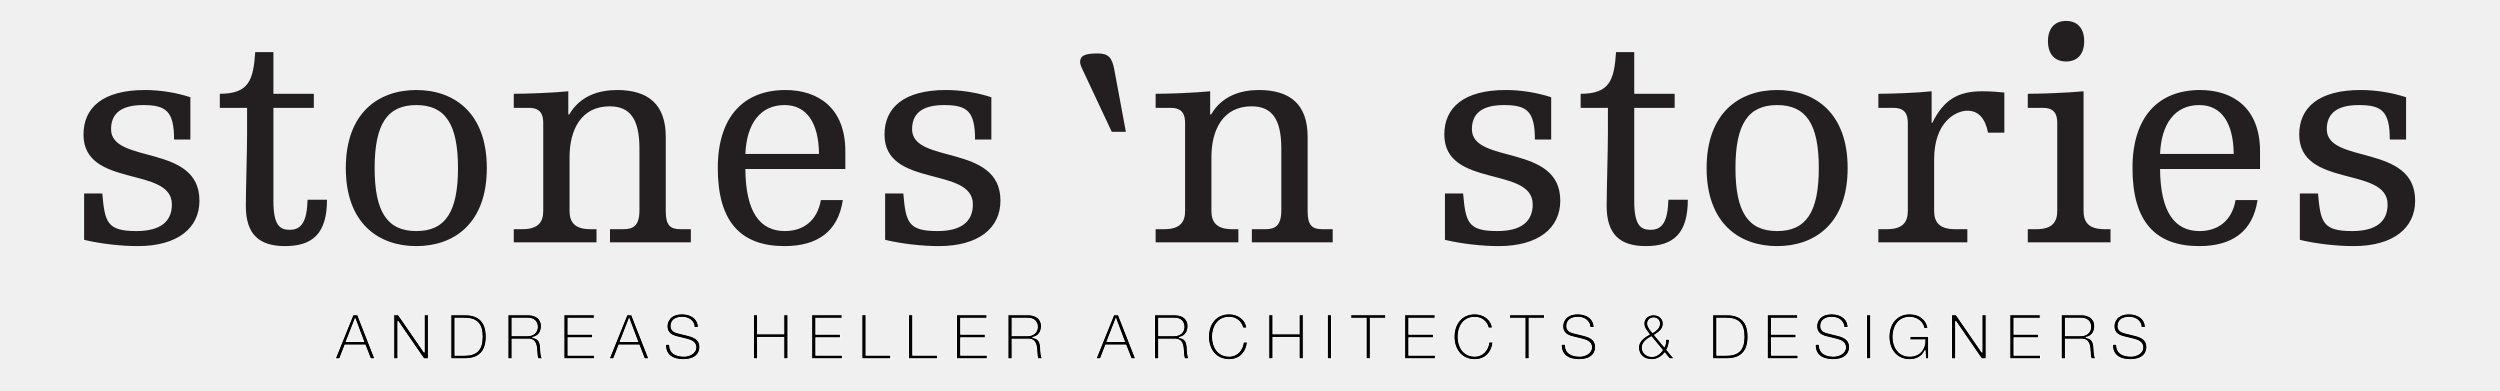
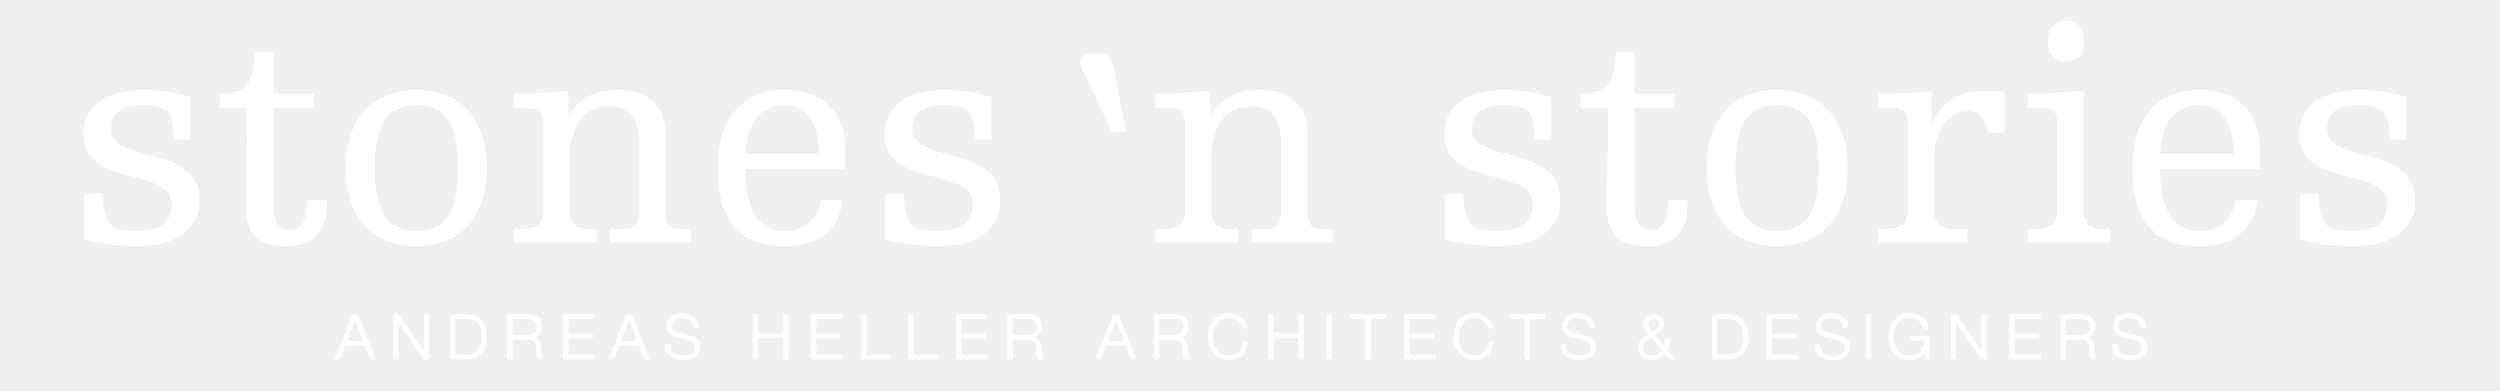
<svg xmlns="http://www.w3.org/2000/svg" version="1.1" x="0px" y="0px" width="800px" height="125px" viewBox="-26.719 -6.701 800 125" enable-background="new -26.719 -6.701 800 125" xml:space="preserve">
  <defs>
</defs>
-   <path stroke="#FFFFFF" stroke-width="0.3" stroke-miterlimit="10" d="M86.233,94.008h1.501l5.528,14.098h-1.441l-1.718-4.384h-6.417  l-1.698,4.384h-1.441L86.233,94.008z M84.102,102.577h5.548l-2.725-7.227L84.102,102.577z" />
-   <path stroke="#FFFFFF" stroke-width="0.3" stroke-miterlimit="10" d="M99.271,94.008h1.5l8.214,11.926h0.04V94.008h1.342v14.098  h-1.5l-8.214-11.926h-0.04v11.926h-1.342V94.008z" />
-   <path stroke="#FFFFFF" stroke-width="0.3" stroke-miterlimit="10" d="M117.539,94.008h4.877c4.245,0.099,6.477,2.429,6.477,7.049  s-2.231,6.95-6.477,7.049h-4.877V94.008z M118.882,106.96h2.862c4.048,0.021,5.806-1.698,5.806-5.903  c0-4.206-1.758-5.924-5.806-5.904h-2.862V106.96z" />
-   <path stroke="#FFFFFF" stroke-width="0.3" stroke-miterlimit="10" d="M135.808,94.008h6.456c2.33,0,4.285,1.125,4.285,3.672  c0,1.777-0.929,3.238-2.745,3.594v0.04c1.837,0.236,2.37,1.5,2.469,3.179c0.059,0.968,0.059,2.902,0.651,3.613h-1.48  c-0.336-0.553-0.336-1.6-0.376-2.191c-0.118-1.975-0.276-4.166-2.823-4.067h-5.094v6.259h-1.343V94.008z M137.15,100.701h5.015  c1.639,0,3.041-1.026,3.041-2.744s-1.026-2.805-3.041-2.805h-5.015V100.701z" />
-   <path stroke="#FFFFFF" stroke-width="0.3" stroke-miterlimit="10" d="M153.721,94.008h9.734v1.145h-8.392v5.095h7.858v1.146h-7.858  v5.567h8.49v1.146h-9.833V94.008z" />
-   <path stroke="#FFFFFF" stroke-width="0.3" stroke-miterlimit="10" d="M173.903,94.008h1.501l5.528,14.098h-1.441l-1.718-4.384  h-6.417l-1.698,4.384h-1.441L173.903,94.008z M171.771,102.577h5.548l-2.725-7.227L171.771,102.577z" />
-   <path stroke="#FFFFFF" stroke-width="0.3" stroke-miterlimit="10" d="M187.591,103.466c-0.06,2.902,2.033,3.791,4.601,3.791  c1.48,0,3.731-0.81,3.731-2.863c0-1.6-1.6-2.231-2.902-2.547l-3.14-0.771c-1.658-0.414-3.179-1.204-3.179-3.396  c0-1.382,0.889-3.968,4.857-3.968c2.784,0,5.232,1.5,5.212,4.383h-1.342c-0.079-2.152-1.856-3.238-3.851-3.238  c-1.836,0-3.534,0.711-3.534,2.804c0,1.323,0.987,1.876,2.132,2.152l3.436,0.85c1.995,0.532,3.653,1.401,3.653,3.712  c0,0.967-0.395,4.027-5.391,4.027c-3.337,0-5.785-1.5-5.627-4.936H187.591z" />
-   <path stroke="#FFFFFF" stroke-width="0.3" stroke-miterlimit="10" d="M214.372,94.008h1.343v6.121h8.371v-6.121h1.343v14.098h-1.343  v-6.832h-8.371v6.832h-1.343V94.008z" />
-   <path stroke="#FFFFFF" stroke-width="0.3" stroke-miterlimit="10" d="M233.016,94.008h9.734v1.145h-8.392v5.095h7.858v1.146h-7.858  v5.567h8.49v1.146h-9.833V94.008z" />
-   <path stroke="#FFFFFF" stroke-width="0.3" stroke-miterlimit="10" d="M249.072,94.008h1.343v12.952h7.897v1.146h-9.24V94.008z" />
-   <path stroke="#FFFFFF" stroke-width="0.3" stroke-miterlimit="10" d="M264.022,94.008h1.343v12.952h7.897v1.146h-9.24V94.008z" />
-   <path stroke="#FFFFFF" stroke-width="0.3" stroke-miterlimit="10" d="M279.368,94.008h9.734v1.145h-8.392v5.095h7.858v1.146h-7.858  v5.567h8.49v1.146h-9.833V94.008z" />
-   <path stroke="#FFFFFF" stroke-width="0.3" stroke-miterlimit="10" d="M295.819,94.008h6.456c2.33,0,4.285,1.125,4.285,3.672  c0,1.777-0.929,3.238-2.745,3.594v0.04c1.837,0.236,2.37,1.5,2.469,3.179c0.059,0.968,0.059,2.902,0.651,3.613h-1.48  c-0.336-0.553-0.336-1.6-0.376-2.191c-0.118-1.975-0.276-4.166-2.823-4.067h-5.094v6.259h-1.343V94.008z M297.162,100.701h5.015  c1.639,0,3.041-1.026,3.041-2.744s-1.026-2.805-3.041-2.805h-5.015V100.701z" />
-   <path stroke="#FFFFFF" stroke-width="0.3" stroke-miterlimit="10" d="M329.669,94.008h1.501l5.528,14.098h-1.441l-1.718-4.384  h-6.417l-1.698,4.384h-1.441L329.669,94.008z M327.537,102.577h5.548l-2.725-7.227L327.537,102.577z" />
-   <path stroke="#FFFFFF" stroke-width="0.3" stroke-miterlimit="10" d="M342.726,94.008h6.456c2.33,0,4.285,1.125,4.285,3.672  c0,1.777-0.929,3.238-2.745,3.594v0.04c1.837,0.236,2.37,1.5,2.469,3.179c0.059,0.968,0.059,2.902,0.651,3.613h-1.48  c-0.336-0.553-0.336-1.6-0.376-2.191c-0.118-1.975-0.276-4.166-2.823-4.067h-5.094v6.259h-1.343V94.008z M344.068,100.701h5.015  c1.639,0,3.041-1.026,3.041-2.744s-1.026-2.805-3.041-2.805h-5.015V100.701z" />
-   <path stroke="#FFFFFF" stroke-width="0.3" stroke-miterlimit="10" d="M370.945,98.272c-0.474-2.172-2.271-3.416-4.324-3.416  c-3.731,0-5.312,3.12-5.312,6.2s1.58,6.2,5.312,6.2c2.606,0,4.265-2.015,4.521-4.522h1.343c-0.375,3.456-2.566,5.667-5.864,5.667  c-4.442,0-6.654-3.494-6.654-7.345s2.212-7.345,6.654-7.345c2.666,0,5.312,1.599,5.667,4.561H370.945z" />
-   <path stroke="#FFFFFF" stroke-width="0.3" stroke-miterlimit="10" d="M379.282,94.008h1.343v6.121h8.371v-6.121h1.343v14.098h-1.343  v-6.832h-8.371v6.832h-1.343V94.008z" />
-   <path stroke="#FFFFFF" stroke-width="0.3" stroke-miterlimit="10" d="M398.025,94.008h1.343v14.098h-1.343V94.008z" />
-   <path stroke="#FFFFFF" stroke-width="0.3" stroke-miterlimit="10" d="M405.53,94.008h11.176v1.145h-4.917v12.953h-1.343V95.152  h-4.916V94.008z" />
-   <path stroke="#FFFFFF" stroke-width="0.3" stroke-miterlimit="10" d="M422.771,94.008h9.734v1.145h-8.392v5.095h7.858v1.146h-7.858  v5.567h8.49v1.146h-9.833V94.008z" />
-   <path stroke="#FFFFFF" stroke-width="0.3" stroke-miterlimit="10" d="M449.53,98.272c-0.474-2.172-2.271-3.416-4.324-3.416  c-3.731,0-5.312,3.12-5.312,6.2s1.58,6.2,5.312,6.2c2.606,0,4.265-2.015,4.521-4.522h1.343c-0.375,3.456-2.566,5.667-5.864,5.667  c-4.442,0-6.654-3.494-6.654-7.345s2.212-7.345,6.654-7.345c2.666,0,5.312,1.599,5.667,4.561H449.53z" />
-   <path stroke="#FFFFFF" stroke-width="0.3" stroke-miterlimit="10" d="M456.347,94.008h11.176v1.145h-4.917v12.953h-1.343V95.152  h-4.916V94.008z" />
-   <path stroke="#FFFFFF" stroke-width="0.3" stroke-miterlimit="10" d="M474.22,103.466c-0.06,2.902,2.033,3.791,4.601,3.791  c1.48,0,3.731-0.81,3.731-2.863c0-1.6-1.6-2.231-2.902-2.547l-3.14-0.771c-1.658-0.414-3.179-1.204-3.179-3.396  c0-1.382,0.889-3.968,4.857-3.968c2.784,0,5.232,1.5,5.212,4.383h-1.342c-0.079-2.152-1.856-3.238-3.851-3.238  c-1.836,0-3.534,0.711-3.534,2.804c0,1.323,0.987,1.876,2.132,2.152l3.436,0.85c1.995,0.532,3.653,1.401,3.653,3.712  c0,0.967-0.395,4.027-5.391,4.027c-3.337,0-5.785-1.5-5.627-4.936H474.22z" />
-   <path stroke="#FFFFFF" stroke-width="0.3" stroke-miterlimit="10" d="M505.996,106.27c-1.027,1.283-2.488,2.132-4.146,2.132  c-2.429,0-4.265-1.401-4.265-3.948c0-2.015,1.875-3.337,3.455-4.187c-0.771-1.007-1.737-2.033-1.737-3.396  c0-1.719,1.401-2.863,3.119-2.863s3.12,1.145,3.12,2.863c0,1.757-1.362,2.764-2.765,3.652l3.08,3.712  c0.336-0.691,0.415-1.303,0.415-2.369h1.244c0,0.79-0.178,2.172-0.83,3.376l2.37,2.863h-1.561L505.996,106.27z M501.711,101.076  c-1.343,0.73-2.883,1.797-2.883,3.495c0,1.658,1.461,2.784,3.061,2.784c1.402,0,2.547-0.889,3.337-2.015L501.711,101.076z   M500.546,96.871c0,0.986,0.968,2.093,1.58,2.843c0.987-0.612,2.172-1.48,2.172-2.843c0-1.165-0.849-1.817-1.876-1.817  C501.396,95.054,500.546,95.706,500.546,96.871z" />
-   <path stroke="#FFFFFF" stroke-width="0.3" stroke-miterlimit="10" d="M521.323,94.008h4.877c4.245,0.099,6.477,2.429,6.477,7.049  s-2.231,6.95-6.477,7.049h-4.877V94.008z M522.666,106.96h2.862c4.048,0.021,5.806-1.698,5.806-5.903  c0-4.206-1.758-5.924-5.806-5.904h-2.862V106.96z" />
-   <path stroke="#FFFFFF" stroke-width="0.3" stroke-miterlimit="10" d="M538.802,94.008h9.734v1.145h-8.392v5.095h7.858v1.146h-7.858  v5.567h8.49v1.146h-9.833V94.008z" />
-   <path stroke="#FFFFFF" stroke-width="0.3" stroke-miterlimit="10" d="M555.49,103.466c-0.06,2.902,2.033,3.791,4.601,3.791  c1.48,0,3.731-0.81,3.731-2.863c0-1.6-1.6-2.231-2.902-2.547l-3.14-0.771c-1.658-0.414-3.179-1.204-3.179-3.396  c0-1.382,0.889-3.968,4.857-3.968c2.784,0,5.232,1.5,5.212,4.383h-1.342c-0.079-2.152-1.856-3.238-3.851-3.238  c-1.836,0-3.534,0.711-3.534,2.804c0,1.323,0.987,1.876,2.132,2.152l3.436,0.85c1.995,0.532,3.653,1.401,3.653,3.712  c0,0.967-0.395,4.027-5.391,4.027c-3.337,0-5.785-1.5-5.627-4.936H555.49z" />
-   <path stroke="#FFFFFF" stroke-width="0.3" stroke-miterlimit="10" d="M570.56,94.008h1.343v14.098h-1.343V94.008z" />
-   <path stroke="#FFFFFF" stroke-width="0.3" stroke-miterlimit="10" d="M590.444,108.105h-0.968l-0.178-2.566h-0.039  c-0.947,2.014-2.843,2.862-4.877,2.862c-4.442,0-6.654-3.494-6.654-7.345s2.212-7.345,6.654-7.345c2.962,0,5.371,1.599,5.884,4.679  h-1.343c-0.178-1.619-1.855-3.534-4.541-3.534c-3.731,0-5.312,3.12-5.312,6.2s1.58,6.2,5.312,6.2c3.12,0,4.937-2.192,4.877-5.174  h-4.798v-1.145h5.982V108.105z" />
-   <path stroke="#FFFFFF" stroke-width="0.3" stroke-miterlimit="10" d="M597.755,94.008h1.5l8.214,11.926h0.04V94.008h1.342v14.098  h-1.5l-8.214-11.926h-0.04v11.926h-1.342V94.008z" />
-   <path stroke="#FFFFFF" stroke-width="0.3" stroke-miterlimit="10" d="M616.419,94.008h9.734v1.145h-8.392v5.095h7.858v1.146h-7.858  v5.567h8.49v1.146h-9.833V94.008z" />
-   <path stroke="#FFFFFF" stroke-width="0.3" stroke-miterlimit="10" d="M632.87,94.008h6.456c2.33,0,4.285,1.125,4.285,3.672  c0,1.777-0.929,3.238-2.745,3.594v0.04c1.837,0.236,2.37,1.5,2.469,3.179c0.059,0.968,0.059,2.902,0.651,3.613h-1.48  c-0.336-0.553-0.336-1.6-0.376-2.191c-0.118-1.975-0.276-4.166-2.823-4.067h-5.094v6.259h-1.343V94.008z M634.213,100.701h5.015  c1.639,0,3.041-1.026,3.041-2.744s-1.026-2.805-3.041-2.805h-5.015V100.701z" />
-   <path stroke="#FFFFFF" stroke-width="0.3" stroke-miterlimit="10" d="M650.625,103.466c-0.06,2.902,2.033,3.791,4.601,3.791  c1.48,0,3.731-0.81,3.731-2.863c0-1.6-1.6-2.231-2.902-2.547l-3.14-0.771c-1.658-0.414-3.179-1.204-3.179-3.396  c0-1.382,0.889-3.968,4.857-3.968c2.784,0,5.232,1.5,5.212,4.383h-1.342c-0.079-2.152-1.856-3.238-3.851-3.238  c-1.836,0-3.534,0.711-3.534,2.804c0,1.323,0.987,1.876,2.132,2.152l3.436,0.85c1.995,0.532,3.653,1.401,3.653,3.712  c0,0.967-0.395,4.027-5.391,4.027c-3.337,0-5.785-1.5-5.627-4.936H650.625z" />
-   <path fill="#231F20" d="M709.229,70.045c5.415,1.305,12.031,2.006,17.146,2.006c12.838,0,19.756-5.816,19.756-14.541  c0-18.354-28.277-11.535-28.277-22.865c0-4.514,2.605-7.725,10.229-7.725c7.32,0,9.929,1.907,9.929,11.031h5.214V24.414  c-4.615-1.506-9.729-2.307-14.541-2.307c-13.438,0-19.655,5.617-19.655,14.239c0,17.249,28.28,10.03,28.28,22.366  c0,5.516-3.711,8.527-11.333,8.527c-9.429,0-10.13-2.811-10.933-12.041h-5.814V70.045z M688.669,57.309  c-1.203,6.82-5.815,9.932-11.534,9.932c-7.92,0-12.533-6.018-12.633-19.861h31.989v-5.717c0-13.839-8.724-19.555-19.153-19.555  c-13.438,0-21.662,8.625-21.662,24.971c0,17.352,7.523,24.973,21.362,24.973c10.33,0,17.146-4.512,18.652-14.742H688.669z   M664.502,42.564c0.401-9.626,4.713-15.645,12.536-15.645c7.12,0,10.932,5.718,11.03,15.645H664.502z M622.172,27.823h4.914  c3.811,0,4.514,2.308,4.514,4.913V60.82c0,3.51-1.605,5.816-6.619,5.816h-2.809v4.211h26.476v-4.211h-2.007  c-5.014,0-6.619-2.307-6.619-5.816V22.508c-5.312,0.504-13.938,0.803-17.85,0.803V27.823z M574.356,27.823h4.911  c3.813,0,4.516,2.308,4.516,4.913V60.82c0,3.51-1.604,5.816-6.621,5.816h-2.806v4.211h28.478v-4.211h-4.009  c-5.014,0-6.619-2.307-6.619-5.816V44.271c0-11.936,6.921-15.547,10.628-15.547c3.613,0,5.72,2.508,6.621,7.021h5.215V22.908  c-1.805-0.198-4.413-0.4-7.123-0.4c-7.819,0-12.33,2.808-15.942,10.13h-0.2v-10.13c-4.512,0.504-13.137,0.803-17.048,0.803V27.823z   M555.302,47.078c0,14.145-4.112,20.162-13.336,20.162c-9.228,0-13.339-6.018-13.339-20.162c0-14.14,4.111-20.158,13.339-20.158  C551.189,26.92,555.302,32.938,555.302,47.078 M519.399,47.078c0,17.754,10.531,24.973,22.566,24.973  c12.032,0,22.563-7.219,22.563-24.973c0-17.75-10.531-24.971-22.563-24.971C529.931,22.107,519.399,29.328,519.399,47.078   M487.812,36.146c0,5.316-0.401,18.151-0.401,23.066c0,9.027,4.213,12.838,12.537,12.838c8.825,0,13.436-4.01,13.436-14.844h-6.217  c-0.2,7.123-2.005,9.631-5.717,9.631c-3.208,0-5.214-1.506-5.214-9.23V27.823h12.938v-4.513h-12.938V9.972h-5.817  c-0.602,8.926-2.004,13.339-11.331,13.339v4.513h8.725V36.146z M435.665,70.045c5.413,1.305,12.034,2.006,17.15,2.006  c12.833,0,19.755-5.816,19.755-14.541c0-18.354-28.28-11.535-28.28-22.865c0-4.514,2.605-7.725,10.229-7.725  c7.317,0,9.929,1.907,9.929,11.031h5.213V24.414c-4.613-1.506-9.727-2.307-14.541-2.307c-13.438,0-19.656,5.617-19.656,14.239  c0,17.249,28.281,10.03,28.281,22.366c0,5.516-3.711,8.527-11.332,8.527c-9.425,0-10.128-2.811-10.932-12.041h-5.815V70.045z   M373.873,70.848h25.873v-4.211h-3.41c-3.108,0-4.615-1.203-4.615-5.717V37.049c0-10.328-5.614-14.941-15.542-14.941  c-5.817,0-11.835,1.807-15.345,7.821h-0.301v-7.421c-4.913,0.504-13.537,0.803-17.446,0.803v4.513h4.911  c3.811,0,4.514,2.308,4.514,4.913V60.82c0,3.51-1.604,5.816-6.619,5.816h-2.806v4.211h26.473v-4.211h-2.006  c-5.014,0-6.619-2.307-6.619-5.816V43.569c0-8.726,3.71-16.245,12.838-16.245c6.416,0,9.525,3.908,9.525,13.537v19.758  c0,4.914-2.007,6.018-5.014,6.018h-4.411V70.848z M256.522,70.045c5.417,1.305,12.037,2.006,17.15,2.006  c12.835,0,19.754-5.816,19.754-14.541c0-18.354-28.279-11.535-28.279-22.865c0-4.514,2.608-7.725,10.229-7.725  c7.323,0,9.927,1.907,9.927,11.031h5.215V24.414c-4.61-1.506-9.725-2.307-14.542-2.307c-13.437,0-19.651,5.617-19.651,14.239  c0,17.249,28.277,10.03,28.277,22.366c0,5.516-3.71,8.527-11.33,8.527c-9.427,0-10.129-2.811-10.933-12.041h-5.817V70.045z   M235.966,57.309c-1.203,6.82-5.817,9.932-11.531,9.932c-7.927,0-12.538-6.018-12.64-19.861h31.993v-5.717  c0-13.839-8.725-19.555-19.154-19.555c-13.44,0-21.663,8.625-21.663,24.971c0,17.352,7.522,24.973,21.362,24.973  c10.329,0,17.149-4.512,18.651-14.742H235.966z M211.795,42.564c0.404-9.626,4.713-15.645,12.538-15.645  c7.119,0,10.931,5.718,11.03,15.645H211.795z M168.478,70.848h25.873v-4.211h-3.41c-3.107,0-4.616-1.203-4.616-5.717V37.049  c0-10.328-5.613-14.941-15.541-14.941c-5.817,0-11.834,1.807-15.344,7.821h-0.302v-7.421c-4.912,0.504-13.538,0.803-17.449,0.803  v4.513h4.913c3.812,0,4.516,2.308,4.516,4.913V60.82c0,3.51-1.606,5.816-6.62,5.816h-2.809v4.211h26.476v-4.211h-2.006  c-5.014,0-6.619-2.307-6.619-5.816V43.569c0-8.726,3.711-16.245,12.837-16.245c6.418,0,9.527,3.908,9.527,13.537v19.758  c0,4.914-2.007,6.018-5.017,6.018h-4.409V70.848z M119.838,47.078c0,14.145-4.11,20.162-13.338,20.162  c-9.225,0-13.335-6.018-13.335-20.162c0-14.14,4.11-20.158,13.335-20.158C115.728,26.92,119.838,32.938,119.838,47.078   M83.938,47.078c0,17.754,10.528,24.973,22.562,24.973c12.035,0,22.563-7.219,22.563-24.973c0-17.75-10.528-24.971-22.563-24.971  C94.466,22.107,83.938,29.328,83.938,47.078 M52.347,36.146c0,5.316-0.399,18.151-0.399,23.066c0,9.027,4.212,12.838,12.535,12.838  c8.826,0,13.438-4.01,13.438-14.844h-6.215c-0.204,7.123-2.009,9.631-5.722,9.631c-3.205,0-5.212-1.506-5.212-9.23V27.823h12.936  v-4.513H60.772V9.972h-5.817c-0.599,8.926-2.006,13.339-11.333,13.339v4.513h8.725V36.146z M0.201,70.045  c5.416,1.305,12.036,2.006,17.148,2.006c12.834,0,19.755-5.816,19.755-14.541c0-18.354-28.279-11.535-28.279-22.865  c0-4.514,2.606-7.725,10.229-7.725c7.32,0,9.929,1.907,9.929,11.031h5.215V24.414c-4.613-1.506-9.728-2.307-14.539-2.307  C6.217,22.107,0,27.725,0,36.347c0,17.249,28.283,10.03,28.283,22.366c0,5.516-3.715,8.527-11.334,8.527  c-9.426,0-10.129-2.811-10.932-12.041H0.201V70.045z" />
-   <path fill="#231F20" d="M628.626,6.485c0,4.128,2.162,6.487,5.8,6.487c3.635,0,5.799-2.359,5.799-6.487  c0-4.126-2.164-6.485-5.799-6.485C630.788,0,628.626,2.359,628.626,6.485" />
-   <path fill="#231F20" d="M329.046,35.48l-8.429-17.958c-1.305-2.708-1.707-3.612-1.707-4.313c0-2.007,1.305-2.809,5.621-2.809  c3.511,0,4.613,1.404,5.315,5.117l3.712,19.963H329.046z" />
+   <path fill="#FFFFFF" stroke="#FFFFFF" stroke-width="0.3" stroke-miterlimit="10" d="M86.233,94.008h1.501l5.528,14.098h-1.441  l-1.718-4.384h-6.417l-1.698,4.384h-1.441L86.233,94.008z M84.102,102.577h5.548l-2.725-7.227L84.102,102.577z" />
+   <path fill="#FFFFFF" stroke="#FFFFFF" stroke-width="0.3" stroke-miterlimit="10" d="M99.271,94.008h1.5l8.214,11.926h0.04V94.008  h1.342v14.098h-1.5l-8.214-11.926h-0.04v11.926h-1.342V94.008z" />
+   <path fill="#FFFFFF" stroke="#FFFFFF" stroke-width="0.3" stroke-miterlimit="10" d="M117.539,94.008h4.877  c4.245,0.099,6.477,2.429,6.477,7.049s-2.231,6.95-6.477,7.049h-4.877V94.008z M118.882,106.96h2.862  c4.048,0.021,5.806-1.698,5.806-5.903c0-4.206-1.758-5.924-5.806-5.904h-2.862V106.96z" />
+   <path fill="#FFFFFF" stroke="#FFFFFF" stroke-width="0.3" stroke-miterlimit="10" d="M135.808,94.008h6.456  c2.33,0,4.285,1.125,4.285,3.672c0,1.777-0.929,3.238-2.745,3.594v0.04c1.837,0.236,2.37,1.5,2.469,3.179  c0.059,0.968,0.059,2.902,0.651,3.613h-1.48c-0.336-0.553-0.336-1.6-0.376-2.191c-0.118-1.975-0.276-4.166-2.823-4.067h-5.094v6.259  h-1.343V94.008z M137.15,100.701h5.015c1.639,0,3.041-1.026,3.041-2.744s-1.026-2.805-3.041-2.805h-5.015V100.701z" />
+   <path fill="#FFFFFF" stroke="#FFFFFF" stroke-width="0.3" stroke-miterlimit="10" d="M153.721,94.008h9.734v1.145h-8.392v5.095  h7.858v1.146h-7.858v5.567h8.49v1.146h-9.833V94.008z" />
+   <path fill="#FFFFFF" stroke="#FFFFFF" stroke-width="0.3" stroke-miterlimit="10" d="M173.903,94.008h1.501l5.528,14.098h-1.441  l-1.718-4.384h-6.417l-1.698,4.384h-1.441L173.903,94.008z M171.771,102.577h5.548l-2.725-7.227L171.771,102.577z" />
+   <path fill="#FFFFFF" stroke="#FFFFFF" stroke-width="0.3" stroke-miterlimit="10" d="M187.591,103.466  c-0.06,2.902,2.033,3.791,4.601,3.791c1.48,0,3.731-0.81,3.731-2.863c0-1.6-1.6-2.231-2.902-2.547l-3.14-0.771  c-1.658-0.414-3.179-1.204-3.179-3.396c0-1.382,0.889-3.968,4.857-3.968c2.784,0,5.232,1.5,5.212,4.383h-1.342  c-0.079-2.152-1.856-3.238-3.851-3.238c-1.836,0-3.534,0.711-3.534,2.804c0,1.323,0.987,1.876,2.132,2.152l3.436,0.85  c1.995,0.532,3.653,1.401,3.653,3.712c0,0.967-0.395,4.027-5.391,4.027c-3.337,0-5.785-1.5-5.627-4.936H187.591z" />
+   <path fill="#FFFFFF" stroke="#FFFFFF" stroke-width="0.3" stroke-miterlimit="10" d="M214.372,94.008h1.343v6.121h8.371v-6.121  h1.343v14.098h-1.343v-6.832h-8.371v6.832h-1.343V94.008z" />
+   <path fill="#FFFFFF" stroke="#FFFFFF" stroke-width="0.3" stroke-miterlimit="10" d="M233.016,94.008h9.734v1.145h-8.392v5.095  h7.858v1.146h-7.858v5.567h8.49v1.146h-9.833V94.008z" />
+   <path fill="#FFFFFF" stroke="#FFFFFF" stroke-width="0.3" stroke-miterlimit="10" d="M249.072,94.008h1.343v12.952h7.897v1.146  h-9.24V94.008z" />
+   <path fill="#FFFFFF" stroke="#FFFFFF" stroke-width="0.3" stroke-miterlimit="10" d="M264.022,94.008h1.343v12.952h7.897v1.146  h-9.24V94.008z" />
+   <path fill="#FFFFFF" stroke="#FFFFFF" stroke-width="0.3" stroke-miterlimit="10" d="M279.368,94.008h9.734v1.145h-8.392v5.095  h7.858v1.146h-7.858v5.567h8.49v1.146h-9.833V94.008z" />
+   <path fill="#FFFFFF" stroke="#FFFFFF" stroke-width="0.3" stroke-miterlimit="10" d="M295.819,94.008h6.456  c2.33,0,4.285,1.125,4.285,3.672c0,1.777-0.929,3.238-2.745,3.594v0.04c1.837,0.236,2.37,1.5,2.469,3.179  c0.059,0.968,0.059,2.902,0.651,3.613h-1.48c-0.336-0.553-0.336-1.6-0.376-2.191c-0.118-1.975-0.276-4.166-2.823-4.067h-5.094v6.259  h-1.343V94.008z M297.162,100.701h5.015c1.639,0,3.041-1.026,3.041-2.744s-1.026-2.805-3.041-2.805h-5.015V100.701z" />
+   <path fill="#FFFFFF" stroke="#FFFFFF" stroke-width="0.3" stroke-miterlimit="10" d="M329.669,94.008h1.501l5.528,14.098h-1.441  l-1.718-4.384h-6.417l-1.698,4.384h-1.441L329.669,94.008z M327.537,102.577h5.548l-2.725-7.227L327.537,102.577z" />
+   <path fill="#FFFFFF" stroke="#FFFFFF" stroke-width="0.3" stroke-miterlimit="10" d="M342.726,94.008h6.456  c2.33,0,4.285,1.125,4.285,3.672c0,1.777-0.929,3.238-2.745,3.594v0.04c1.837,0.236,2.37,1.5,2.469,3.179  c0.059,0.968,0.059,2.902,0.651,3.613h-1.48c-0.336-0.553-0.336-1.6-0.376-2.191c-0.118-1.975-0.276-4.166-2.823-4.067h-5.094v6.259  h-1.343V94.008z M344.068,100.701h5.015c1.639,0,3.041-1.026,3.041-2.744s-1.026-2.805-3.041-2.805h-5.015V100.701z" />
+   <path fill="#FFFFFF" stroke="#FFFFFF" stroke-width="0.3" stroke-miterlimit="10" d="M370.945,98.272  c-0.474-2.172-2.271-3.416-4.324-3.416c-3.731,0-5.312,3.12-5.312,6.2s1.58,6.2,5.312,6.2c2.606,0,4.265-2.015,4.521-4.522h1.343  c-0.375,3.456-2.566,5.667-5.864,5.667c-4.442,0-6.654-3.494-6.654-7.345s2.212-7.345,6.654-7.345c2.666,0,5.312,1.599,5.667,4.561  H370.945z" />
+   <path fill="#FFFFFF" stroke="#FFFFFF" stroke-width="0.3" stroke-miterlimit="10" d="M379.282,94.008h1.343v6.121h8.371v-6.121  h1.343v14.098h-1.343v-6.832h-8.371v6.832h-1.343V94.008z" />
+   <path fill="#FFFFFF" stroke="#FFFFFF" stroke-width="0.3" stroke-miterlimit="10" d="M398.025,94.008h1.343v14.098h-1.343V94.008z" />
+   <path fill="#FFFFFF" stroke="#FFFFFF" stroke-width="0.3" stroke-miterlimit="10" d="M405.53,94.008h11.176v1.145h-4.917v12.953  h-1.343V95.152h-4.916V94.008z" />
+   <path fill="#FFFFFF" stroke="#FFFFFF" stroke-width="0.3" stroke-miterlimit="10" d="M422.771,94.008h9.734v1.145h-8.392v5.095  h7.858v1.146h-7.858v5.567h8.49v1.146h-9.833V94.008z" />
+   <path fill="#FFFFFF" stroke="#FFFFFF" stroke-width="0.3" stroke-miterlimit="10" d="M449.53,98.272  c-0.474-2.172-2.271-3.416-4.324-3.416c-3.731,0-5.312,3.12-5.312,6.2s1.58,6.2,5.312,6.2c2.606,0,4.265-2.015,4.521-4.522h1.343  c-0.375,3.456-2.566,5.667-5.864,5.667c-4.442,0-6.654-3.494-6.654-7.345s2.212-7.345,6.654-7.345c2.666,0,5.312,1.599,5.667,4.561  H449.53z" />
+   <path fill="#FFFFFF" stroke="#FFFFFF" stroke-width="0.3" stroke-miterlimit="10" d="M456.347,94.008h11.176v1.145h-4.917v12.953  h-1.343V95.152h-4.916V94.008z" />
+   <path fill="#FFFFFF" stroke="#FFFFFF" stroke-width="0.3" stroke-miterlimit="10" d="M474.22,103.466  c-0.06,2.902,2.033,3.791,4.601,3.791c1.48,0,3.731-0.81,3.731-2.863c0-1.6-1.6-2.231-2.902-2.547l-3.14-0.771  c-1.658-0.414-3.179-1.204-3.179-3.396c0-1.382,0.889-3.968,4.857-3.968c2.784,0,5.232,1.5,5.212,4.383h-1.342  c-0.079-2.152-1.856-3.238-3.851-3.238c-1.836,0-3.534,0.711-3.534,2.804c0,1.323,0.987,1.876,2.132,2.152l3.436,0.85  c1.995,0.532,3.653,1.401,3.653,3.712c0,0.967-0.395,4.027-5.391,4.027c-3.337,0-5.785-1.5-5.627-4.936H474.22z" />
+   <path fill="#FFFFFF" stroke="#FFFFFF" stroke-width="0.3" stroke-miterlimit="10" d="M505.996,106.27  c-1.027,1.283-2.488,2.132-4.146,2.132c-2.429,0-4.265-1.401-4.265-3.948c0-2.015,1.875-3.337,3.455-4.187  c-0.771-1.007-1.737-2.033-1.737-3.396c0-1.719,1.401-2.863,3.119-2.863s3.12,1.145,3.12,2.863c0,1.757-1.362,2.764-2.765,3.652  l3.08,3.712c0.336-0.691,0.415-1.303,0.415-2.369h1.244c0,0.79-0.178,2.172-0.83,3.376l2.37,2.863h-1.561L505.996,106.27z   M501.711,101.076c-1.343,0.73-2.883,1.797-2.883,3.495c0,1.658,1.461,2.784,3.061,2.784c1.402,0,2.547-0.889,3.337-2.015  L501.711,101.076z M500.546,96.871c0,0.986,0.968,2.093,1.58,2.843c0.987-0.612,2.172-1.48,2.172-2.843  c0-1.165-0.849-1.817-1.876-1.817C501.396,95.054,500.546,95.706,500.546,96.871z" />
+   <path fill="#FFFFFF" stroke="#FFFFFF" stroke-width="0.3" stroke-miterlimit="10" d="M521.323,94.008h4.877  c4.245,0.099,6.477,2.429,6.477,7.049s-2.231,6.95-6.477,7.049h-4.877V94.008z M522.666,106.96h2.862  c4.048,0.021,5.806-1.698,5.806-5.903c0-4.206-1.758-5.924-5.806-5.904h-2.862V106.96z" />
+   <path fill="#FFFFFF" stroke="#FFFFFF" stroke-width="0.3" stroke-miterlimit="10" d="M538.802,94.008h9.734v1.145h-8.392v5.095  h7.858v1.146h-7.858v5.567h8.49v1.146h-9.833V94.008z" />
+   <path fill="#FFFFFF" stroke="#FFFFFF" stroke-width="0.3" stroke-miterlimit="10" d="M555.49,103.466  c-0.06,2.902,2.033,3.791,4.601,3.791c1.48,0,3.731-0.81,3.731-2.863c0-1.6-1.6-2.231-2.902-2.547l-3.14-0.771  c-1.658-0.414-3.179-1.204-3.179-3.396c0-1.382,0.889-3.968,4.857-3.968c2.784,0,5.232,1.5,5.212,4.383h-1.342  c-0.079-2.152-1.856-3.238-3.851-3.238c-1.836,0-3.534,0.711-3.534,2.804c0,1.323,0.987,1.876,2.132,2.152l3.436,0.85  c1.995,0.532,3.653,1.401,3.653,3.712c0,0.967-0.395,4.027-5.391,4.027c-3.337,0-5.785-1.5-5.627-4.936H555.49z" />
+   <path fill="#FFFFFF" stroke="#FFFFFF" stroke-width="0.3" stroke-miterlimit="10" d="M570.56,94.008h1.343v14.098h-1.343V94.008z" />
+   <path fill="#FFFFFF" stroke="#FFFFFF" stroke-width="0.3" stroke-miterlimit="10" d="M590.444,108.105h-0.968l-0.178-2.566h-0.039  c-0.947,2.014-2.843,2.862-4.877,2.862c-4.442,0-6.654-3.494-6.654-7.345s2.212-7.345,6.654-7.345c2.962,0,5.371,1.599,5.884,4.679  h-1.343c-0.178-1.619-1.855-3.534-4.541-3.534c-3.731,0-5.312,3.12-5.312,6.2s1.58,6.2,5.312,6.2c3.12,0,4.937-2.192,4.877-5.174  h-4.798v-1.145h5.982V108.105z" />
+   <path fill="#FFFFFF" stroke="#FFFFFF" stroke-width="0.3" stroke-miterlimit="10" d="M597.755,94.008h1.5l8.214,11.926h0.04V94.008  h1.342v14.098h-1.5l-8.214-11.926h-0.04v11.926h-1.342V94.008z" />
+   <path fill="#FFFFFF" stroke="#FFFFFF" stroke-width="0.3" stroke-miterlimit="10" d="M616.419,94.008h9.734v1.145h-8.392v5.095  h7.858v1.146h-7.858v5.567h8.49v1.146h-9.833V94.008z" />
+   <path fill="#FFFFFF" stroke="#FFFFFF" stroke-width="0.3" stroke-miterlimit="10" d="M632.87,94.008h6.456  c2.33,0,4.285,1.125,4.285,3.672c0,1.777-0.929,3.238-2.745,3.594v0.04c1.837,0.236,2.37,1.5,2.469,3.179  c0.059,0.968,0.059,2.902,0.651,3.613h-1.48c-0.336-0.553-0.336-1.6-0.376-2.191c-0.118-1.975-0.276-4.166-2.823-4.067h-5.094v6.259  h-1.343V94.008z M634.213,100.701h5.015c1.639,0,3.041-1.026,3.041-2.744s-1.026-2.805-3.041-2.805h-5.015V100.701z" />
+   <path fill="#FFFFFF" stroke="#FFFFFF" stroke-width="0.3" stroke-miterlimit="10" d="M650.625,103.466  c-0.06,2.902,2.033,3.791,4.601,3.791c1.48,0,3.731-0.81,3.731-2.863c0-1.6-1.6-2.231-2.902-2.547l-3.14-0.771  c-1.658-0.414-3.179-1.204-3.179-3.396c0-1.382,0.889-3.968,4.857-3.968c2.784,0,5.232,1.5,5.212,4.383h-1.342  c-0.079-2.152-1.856-3.238-3.851-3.238c-1.836,0-3.534,0.711-3.534,2.804c0,1.323,0.987,1.876,2.132,2.152l3.436,0.85  c1.995,0.532,3.653,1.401,3.653,3.712c0,0.967-0.395,4.027-5.391,4.027c-3.337,0-5.785-1.5-5.627-4.936H650.625z" />
+   <path fill="#FFFFFF" d="M709.229,70.045c5.415,1.305,12.031,2.006,17.146,2.006c12.838,0,19.756-5.816,19.756-14.541  c0-18.354-28.277-11.535-28.277-22.865c0-4.514,2.605-7.725,10.229-7.725c7.32,0,9.929,1.907,9.929,11.031h5.214V24.414  c-4.615-1.506-9.729-2.307-14.541-2.307c-13.438,0-19.655,5.617-19.655,14.239c0,17.249,28.28,10.03,28.28,22.366  c0,5.516-3.711,8.527-11.333,8.527c-9.429,0-10.13-2.811-10.933-12.041h-5.814V70.045z M688.669,57.309  c-1.203,6.82-5.815,9.932-11.534,9.932c-7.92,0-12.533-6.018-12.633-19.861h31.989v-5.717c0-13.839-8.724-19.555-19.153-19.555  c-13.438,0-21.662,8.625-21.662,24.971c0,17.352,7.523,24.973,21.362,24.973c10.33,0,17.146-4.512,18.652-14.742H688.669z   M664.502,42.564c0.401-9.626,4.713-15.645,12.536-15.645c7.12,0,10.932,5.718,11.03,15.645H664.502z M622.172,27.823h4.914  c3.811,0,4.514,2.308,4.514,4.913V60.82c0,3.51-1.605,5.816-6.619,5.816h-2.809v4.211h26.476v-4.211h-2.007  c-5.014,0-6.619-2.307-6.619-5.816V22.508c-5.312,0.504-13.938,0.803-17.85,0.803V27.823z M574.356,27.823h4.911  c3.813,0,4.516,2.308,4.516,4.913V60.82c0,3.51-1.604,5.816-6.621,5.816h-2.806v4.211h28.478v-4.211h-4.009  c-5.014,0-6.619-2.307-6.619-5.816V44.271c0-11.936,6.921-15.547,10.628-15.547c3.613,0,5.72,2.508,6.621,7.021h5.215V22.908  c-1.805-0.198-4.413-0.4-7.123-0.4c-7.819,0-12.33,2.808-15.942,10.13h-0.2v-10.13c-4.512,0.504-13.137,0.803-17.048,0.803V27.823z   M555.302,47.078c0,14.145-4.112,20.162-13.336,20.162c-9.228,0-13.339-6.018-13.339-20.162c0-14.14,4.111-20.158,13.339-20.158  C551.189,26.92,555.302,32.938,555.302,47.078 M519.399,47.078c0,17.754,10.531,24.973,22.566,24.973  c12.032,0,22.563-7.219,22.563-24.973c0-17.75-10.531-24.971-22.563-24.971C529.931,22.107,519.399,29.328,519.399,47.078   M487.812,36.146c0,5.316-0.401,18.151-0.401,23.066c0,9.027,4.213,12.838,12.537,12.838c8.825,0,13.436-4.01,13.436-14.844h-6.217  c-0.2,7.123-2.005,9.631-5.717,9.631c-3.208,0-5.214-1.506-5.214-9.23V27.823h12.938v-4.513h-12.938V9.972h-5.817  c-0.602,8.926-2.004,13.339-11.331,13.339v4.513h8.725V36.146z M435.665,70.045c5.413,1.305,12.034,2.006,17.15,2.006  c12.833,0,19.755-5.816,19.755-14.541c0-18.354-28.28-11.535-28.28-22.865c0-4.514,2.605-7.725,10.229-7.725  c7.317,0,9.929,1.907,9.929,11.031h5.213V24.414c-4.613-1.506-9.727-2.307-14.541-2.307c-13.438,0-19.656,5.617-19.656,14.239  c0,17.249,28.281,10.03,28.281,22.366c0,5.516-3.711,8.527-11.332,8.527c-9.425,0-10.128-2.811-10.932-12.041h-5.815V70.045z   M373.873,70.848h25.873v-4.211h-3.41c-3.108,0-4.615-1.203-4.615-5.717V37.049c0-10.328-5.614-14.941-15.542-14.941  c-5.817,0-11.835,1.807-15.345,7.821h-0.301v-7.421c-4.913,0.504-13.537,0.803-17.446,0.803v4.513h4.911  c3.811,0,4.514,2.308,4.514,4.913V60.82c0,3.51-1.604,5.816-6.619,5.816h-2.806v4.211h26.473v-4.211h-2.006  c-5.014,0-6.619-2.307-6.619-5.816V43.569c0-8.726,3.71-16.245,12.838-16.245c6.416,0,9.525,3.908,9.525,13.537v19.758  c0,4.914-2.007,6.018-5.014,6.018h-4.411V70.848z M256.522,70.045c5.417,1.305,12.037,2.006,17.15,2.006  c12.835,0,19.754-5.816,19.754-14.541c0-18.354-28.279-11.535-28.279-22.865c0-4.514,2.608-7.725,10.229-7.725  c7.323,0,9.927,1.907,9.927,11.031h5.215V24.414c-4.61-1.506-9.725-2.307-14.542-2.307c-13.437,0-19.651,5.617-19.651,14.239  c0,17.249,28.277,10.03,28.277,22.366c0,5.516-3.71,8.527-11.33,8.527c-9.427,0-10.129-2.811-10.933-12.041h-5.817V70.045z   M235.966,57.309c-1.203,6.82-5.817,9.932-11.531,9.932c-7.927,0-12.538-6.018-12.64-19.861h31.993v-5.717  c0-13.839-8.725-19.555-19.154-19.555c-13.44,0-21.663,8.625-21.663,24.971c0,17.352,7.522,24.973,21.362,24.973  c10.329,0,17.149-4.512,18.651-14.742H235.966z M211.795,42.564c0.404-9.626,4.713-15.645,12.538-15.645  c7.119,0,10.931,5.718,11.03,15.645H211.795z M168.478,70.848h25.873v-4.211h-3.41c-3.107,0-4.616-1.203-4.616-5.717V37.049  c0-10.328-5.613-14.941-15.541-14.941c-5.817,0-11.834,1.807-15.344,7.821h-0.302v-7.421c-4.912,0.504-13.538,0.803-17.449,0.803  v4.513h4.913c3.812,0,4.516,2.308,4.516,4.913V60.82c0,3.51-1.606,5.816-6.62,5.816h-2.809v4.211h26.476v-4.211h-2.006  c-5.014,0-6.619-2.307-6.619-5.816V43.569c0-8.726,3.711-16.245,12.837-16.245c6.418,0,9.527,3.908,9.527,13.537v19.758  c0,4.914-2.007,6.018-5.017,6.018h-4.409V70.848z M119.838,47.078c0,14.145-4.11,20.162-13.338,20.162  c-9.225,0-13.335-6.018-13.335-20.162c0-14.14,4.11-20.158,13.335-20.158C115.728,26.92,119.838,32.938,119.838,47.078   M83.938,47.078c0,17.754,10.528,24.973,22.562,24.973c12.035,0,22.563-7.219,22.563-24.973c0-17.75-10.528-24.971-22.563-24.971  C94.466,22.107,83.938,29.328,83.938,47.078 M52.347,36.146c0,5.316-0.399,18.151-0.399,23.066c0,9.027,4.212,12.838,12.535,12.838  c8.826,0,13.438-4.01,13.438-14.844h-6.215c-0.204,7.123-2.009,9.631-5.722,9.631c-3.205,0-5.212-1.506-5.212-9.23V27.823h12.936  v-4.513H60.772V9.972h-5.817c-0.599,8.926-2.006,13.339-11.333,13.339v4.513h8.725V36.146z M0.201,70.045  c5.416,1.305,12.036,2.006,17.148,2.006c12.834,0,19.755-5.816,19.755-14.541c0-18.354-28.279-11.535-28.279-22.865  c0-4.514,2.606-7.725,10.229-7.725c7.32,0,9.929,1.907,9.929,11.031h5.215V24.414c-4.613-1.506-9.728-2.307-14.539-2.307  C6.217,22.107,0,27.725,0,36.347c0,17.249,28.283,10.03,28.283,22.366c0,5.516-3.715,8.527-11.334,8.527  c-9.426,0-10.129-2.811-10.932-12.041H0.201V70.045z" />
+   <path fill="#FFFFFF" d="M628.626,6.485c0,4.128,2.162,6.487,5.8,6.487c3.635,0,5.799-2.359,5.799-6.487  c0-4.126-2.164-6.485-5.799-6.485C630.788,0,628.626,2.359,628.626,6.485" />
+   <path fill="#FFFFFF" d="M329.046,35.48l-8.429-17.958c-1.305-2.708-1.707-3.612-1.707-4.313c0-2.007,1.305-2.809,5.621-2.809  c3.511,0,4.613,1.404,5.315,5.117l3.712,19.963H329.046z" />
</svg>
